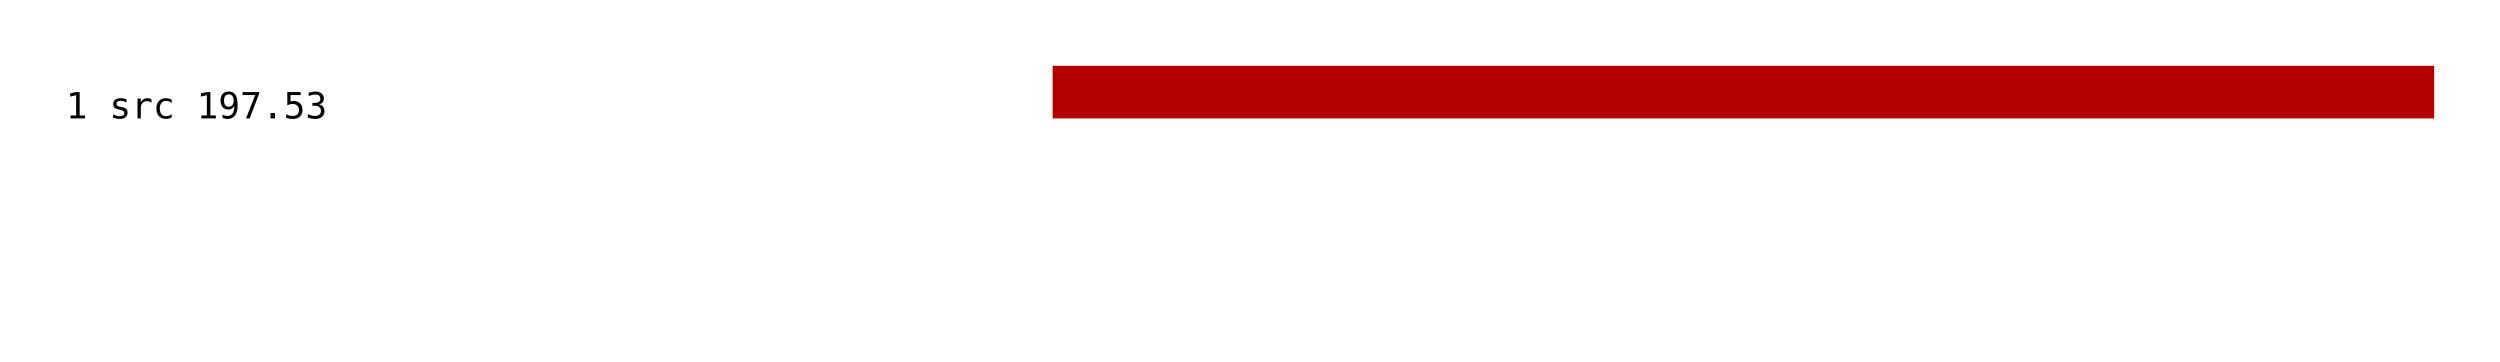
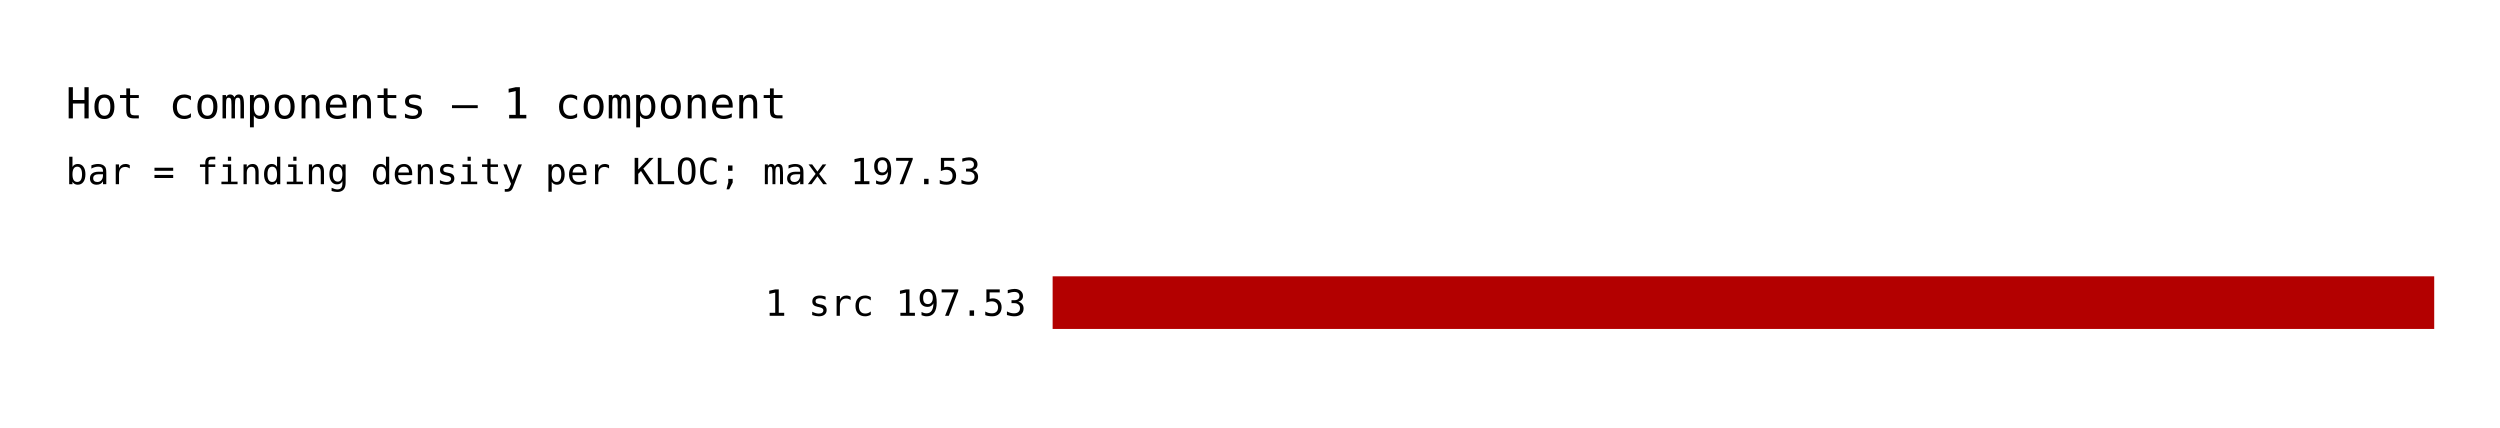
- <svg xmlns="http://www.w3.org/2000/svg" width="760" height="110" viewBox="0 0 760 110">
+ <svg xmlns="http://www.w3.org/2000/svg" width="760" height="130" viewBox="0 0 760 130">
+   <text x="20" y="36" font-family="monospace" font-size="13">Hot components — 1 component</text>
+   <text x="20" y="56" font-family="monospace" font-size="11">bar = finding density per KLOC; max 197.53</text>
  <g font-family="monospace" font-size="11">
-     <text x="20" y="36">1 src 197.53</text>
-     <rect x="320" y="20" width="420" height="16" fill="#b30000" />
+     <text x="312" y="96" text-anchor="end">1 src 197.53</text>
+     <rect x="320" y="84" width="420" height="16" fill="#b30000" />
  </g>
</svg>
